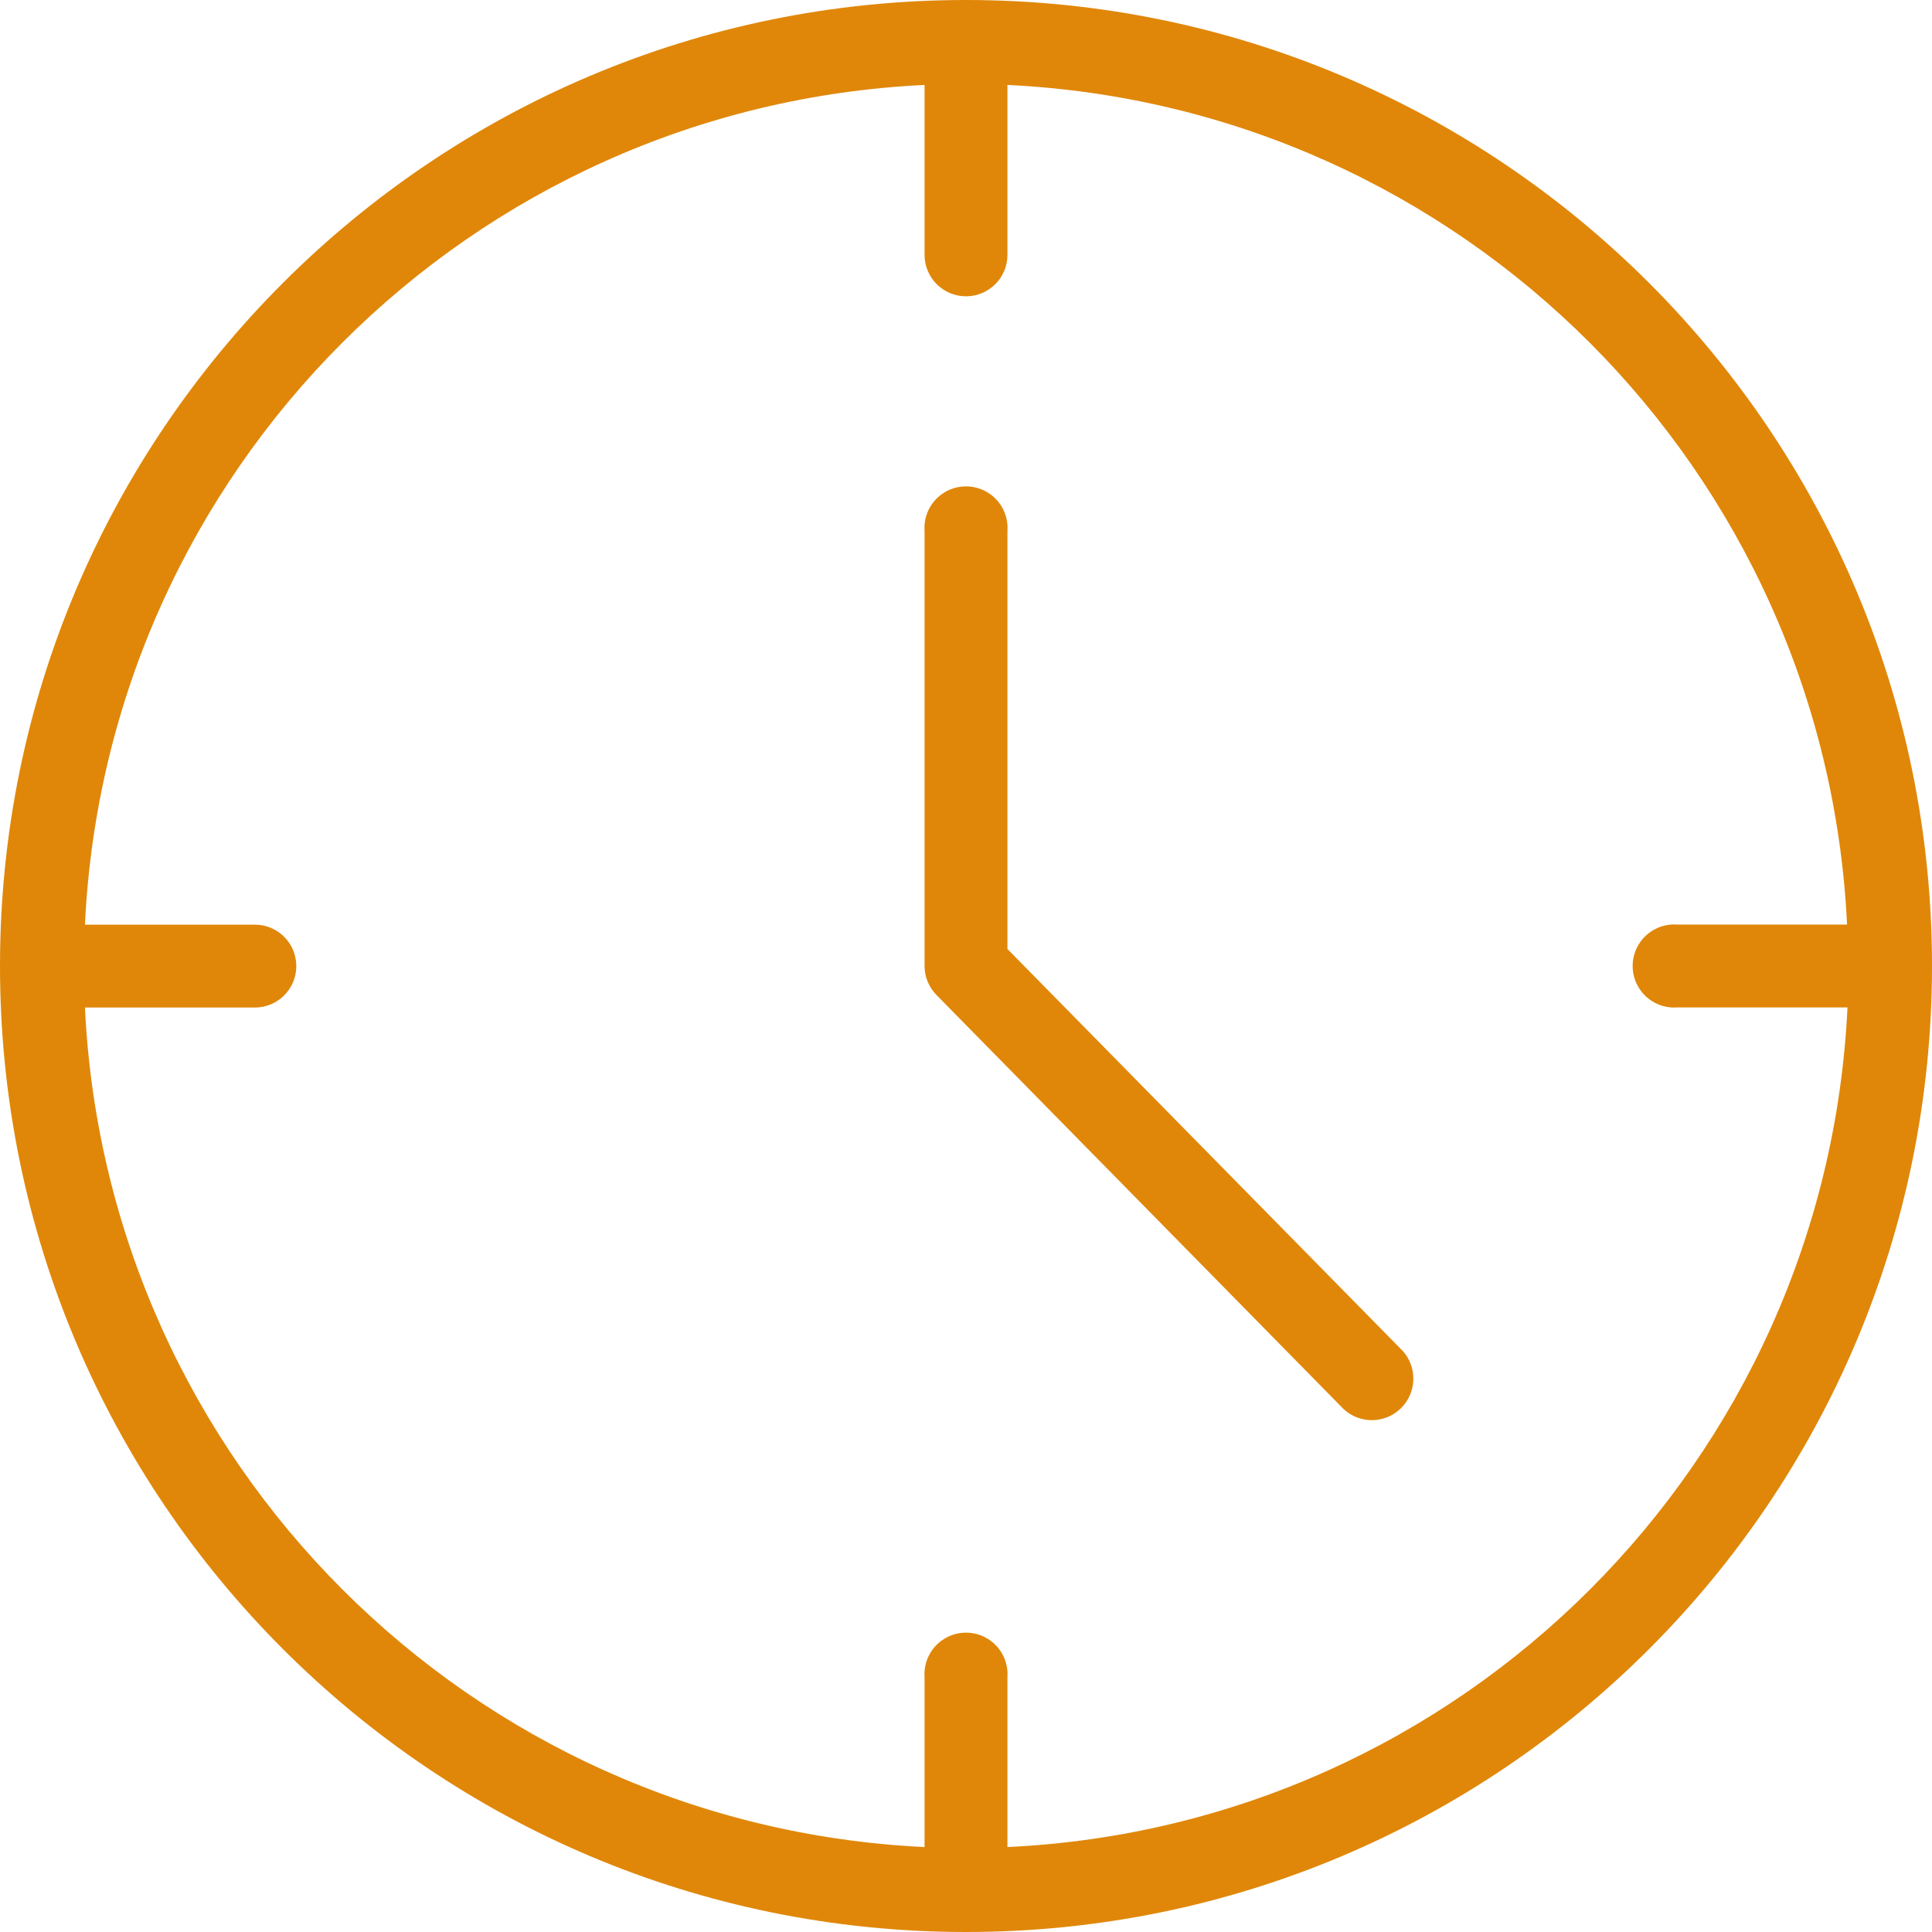
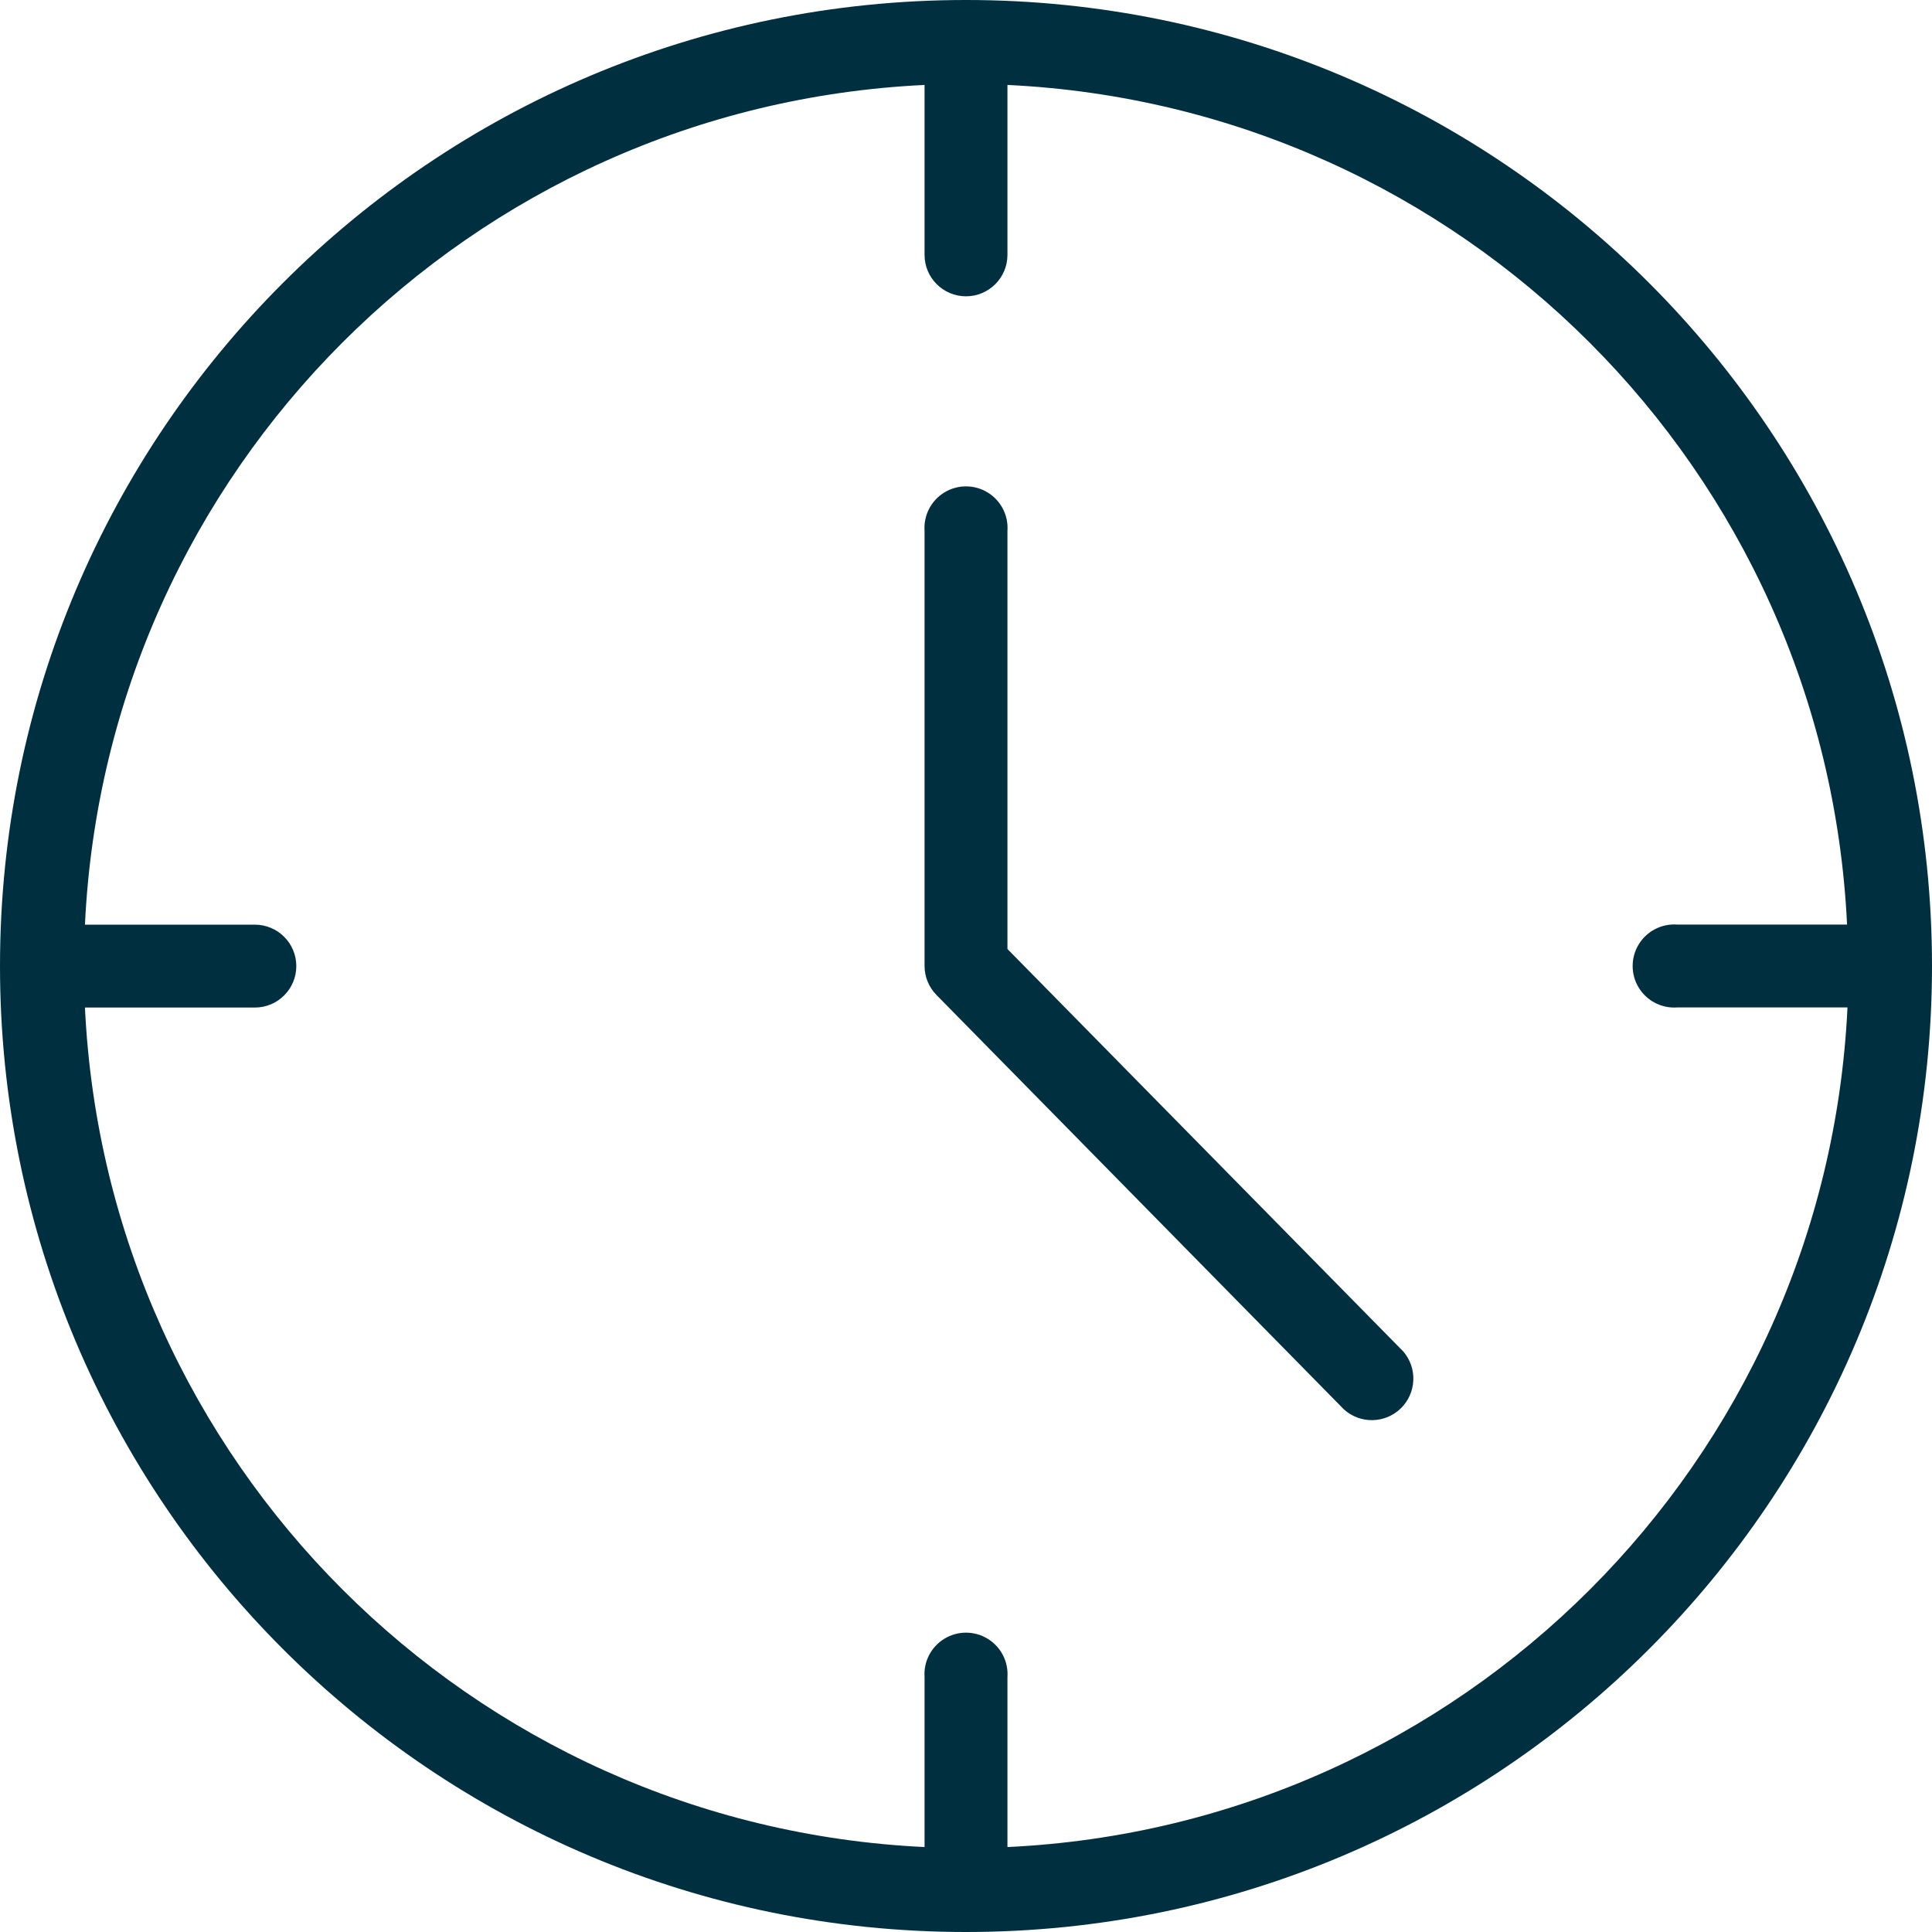
<svg xmlns="http://www.w3.org/2000/svg" width="93" height="93" viewBox="0 0 93 93">
  <g id="icono3" transform="translate(-11.625)">
    <g id="Group_11" data-name="Group 11">
      <g id="Group_10" data-name="Group 10">
-         <path id="Path_7" data-name="Path 7" d="M58.125,0a46.5,46.5,0,1,0,46.5,46.5A46.5,46.5,0,0,0,58.125,0ZM60.12,88.911V80.732a2,2,0,1,0-3.99,0v8.179A42.49,42.49,0,0,1,15.714,48.5h8.179a1.995,1.995,0,1,0,0-3.99H15.714A42.49,42.49,0,0,1,56.13,4.089v8.179a1.995,1.995,0,1,0,3.99,0V4.089a42.49,42.49,0,0,1,40.416,40.416H92.357a2,2,0,1,0,0,3.99h8.2A42.49,42.49,0,0,1,60.12,88.911Z" fill="#e08709" />
+         <path id="Path_7" data-name="Path 7" d="M58.125,0a46.5,46.5,0,1,0,46.5,46.5A46.5,46.5,0,0,0,58.125,0ZM60.12,88.911V80.732a2,2,0,1,0-3.99,0v8.179A42.49,42.49,0,0,1,15.714,48.5h8.179a1.995,1.995,0,1,0,0-3.99H15.714A42.49,42.49,0,0,1,56.13,4.089v8.179a1.995,1.995,0,1,0,3.99,0V4.089a42.49,42.49,0,0,1,40.416,40.416H92.357a2,2,0,1,0,0,3.99h8.2A42.49,42.49,0,0,1,60.12,88.911Z" fill="#00303f" />
      </g>
    </g>
    <g id="Group_13" data-name="Group 13">
      <g id="Group_12" data-name="Group 12">
-         <path id="Path_8" data-name="Path 8" d="M79.171,65.052,60.12,45.682V25.554a2,2,0,1,0-3.99,0V46.5a2,2,0,0,0,.578,1.4l19.61,19.945a2,2,0,0,0,2.853-2.793Z" fill="#e08709" />
+         <path id="Path_8" data-name="Path 8" d="M79.171,65.052,60.12,45.682V25.554a2,2,0,1,0-3.99,0V46.5a2,2,0,0,0,.578,1.4l19.61,19.945a2,2,0,0,0,2.853-2.793Z" fill="#00303f" />
      </g>
    </g>
  </g>
</svg>
